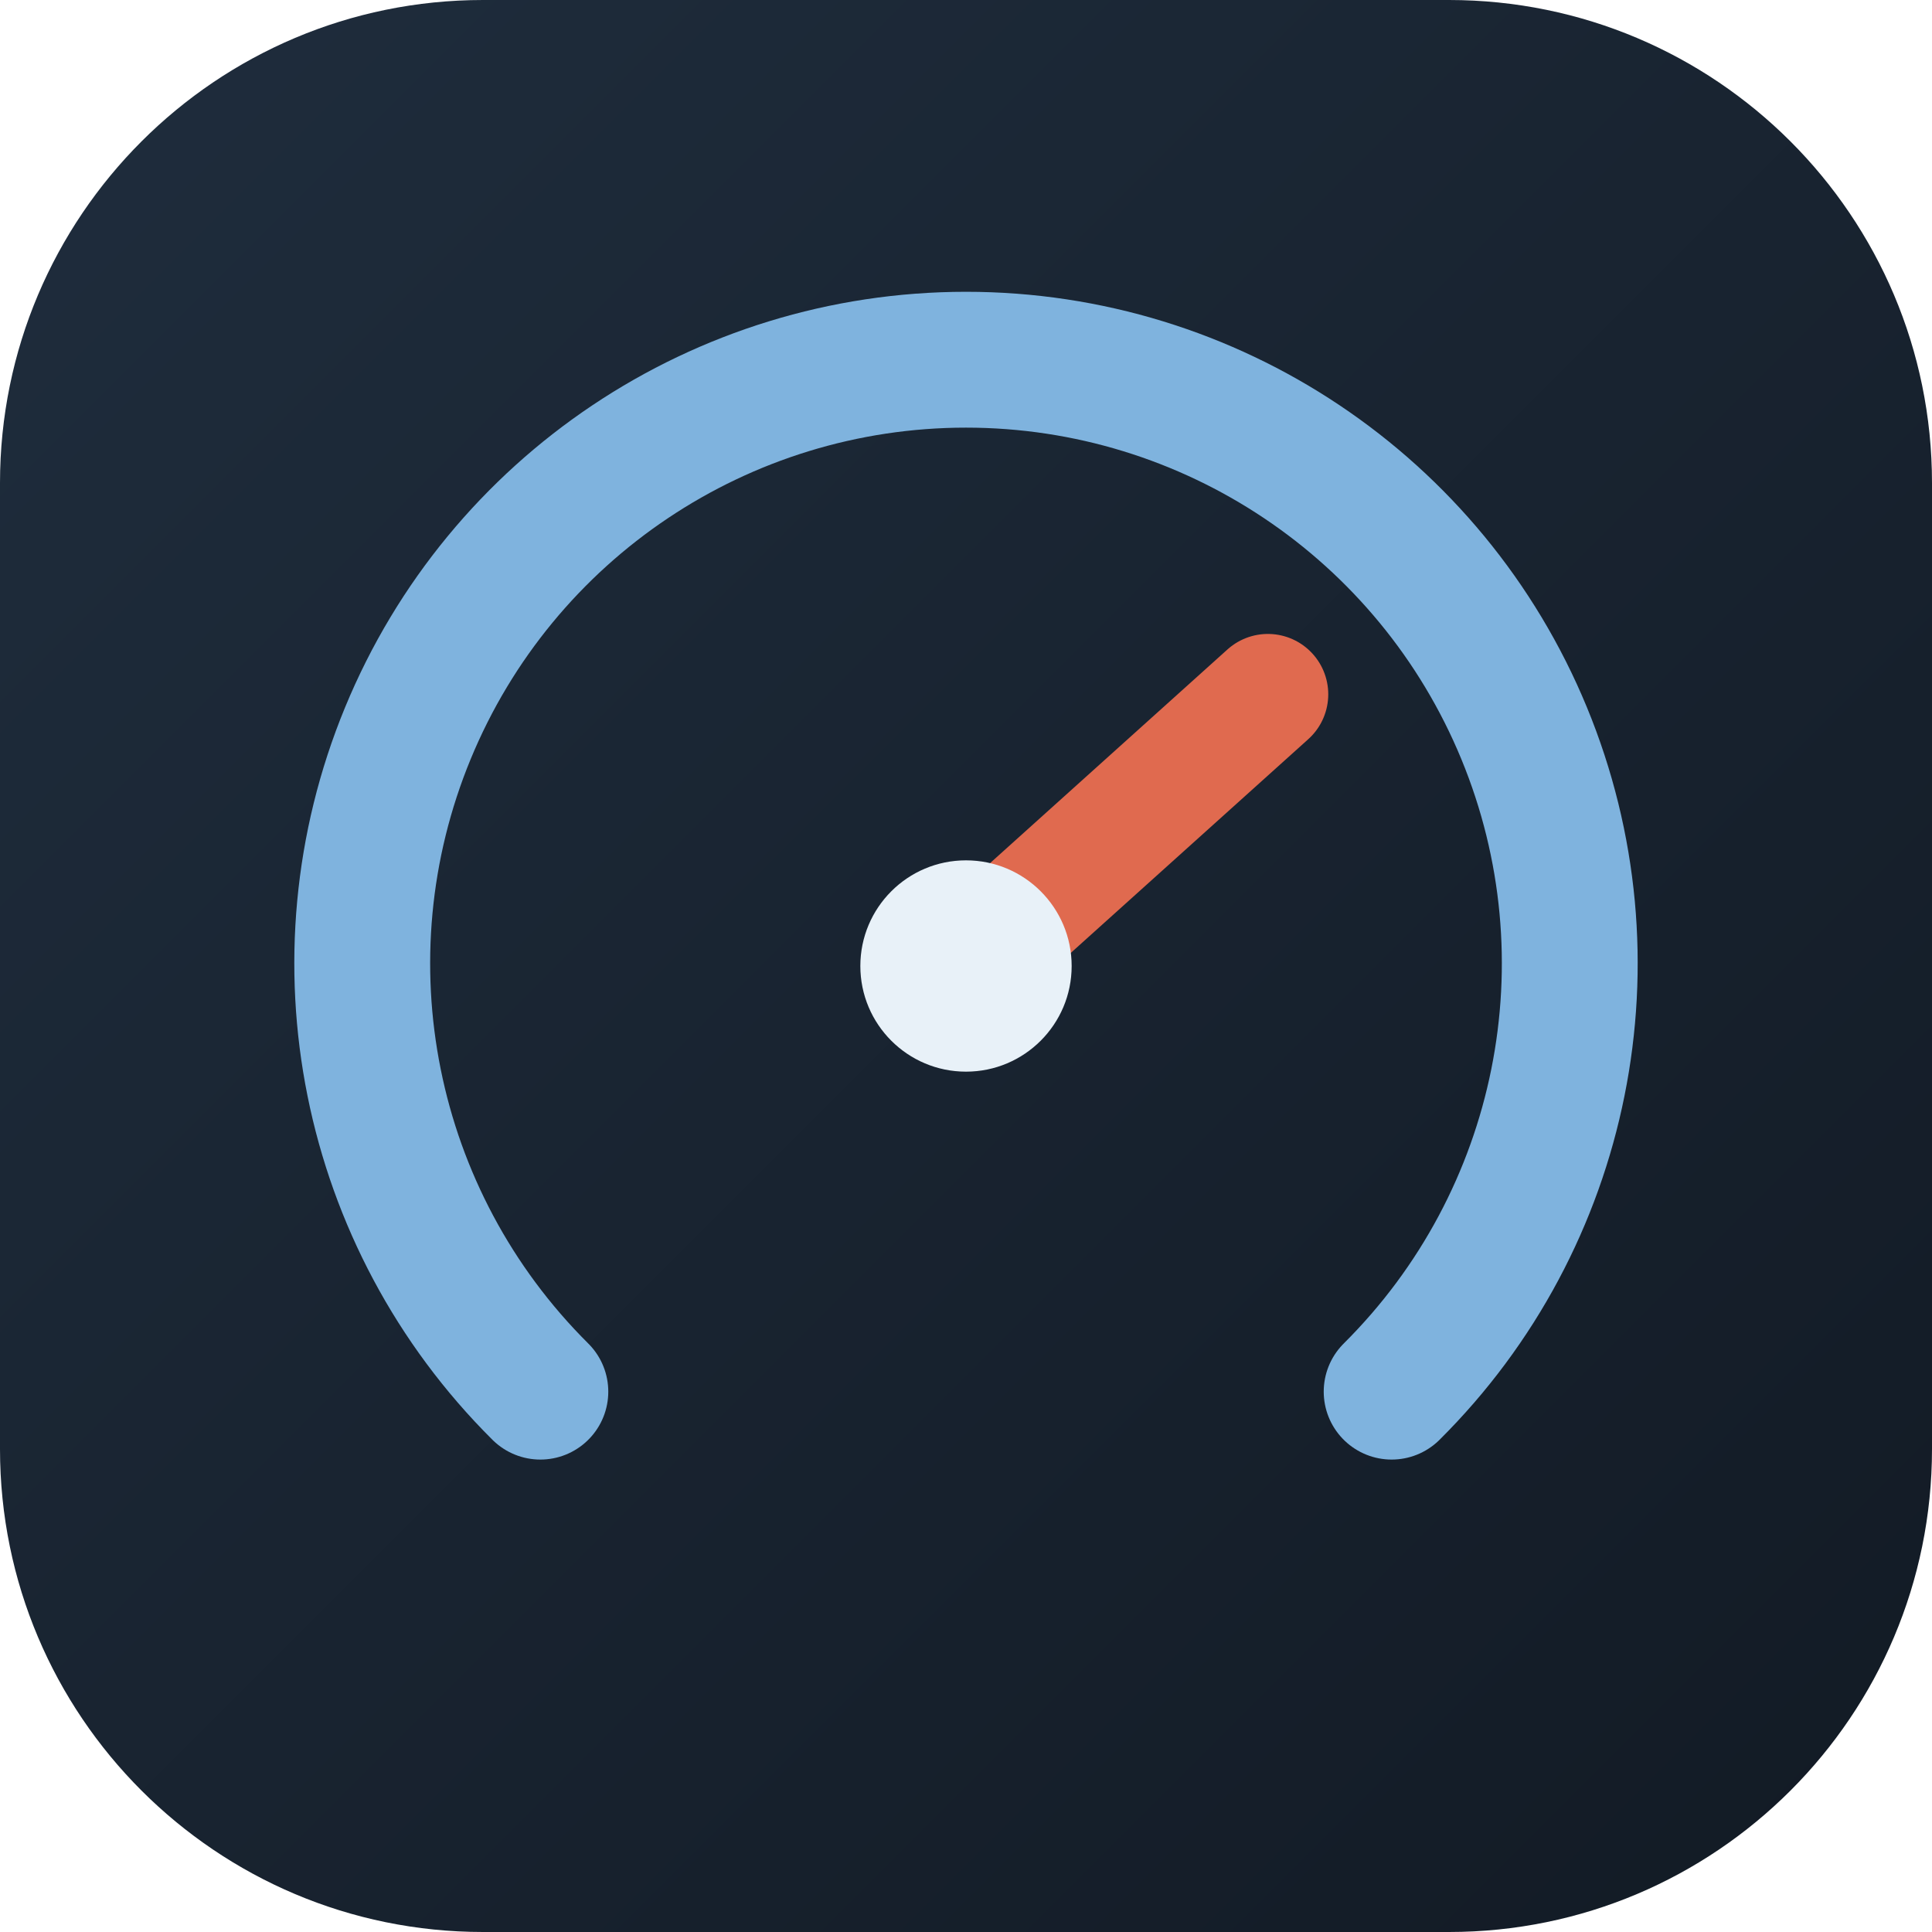
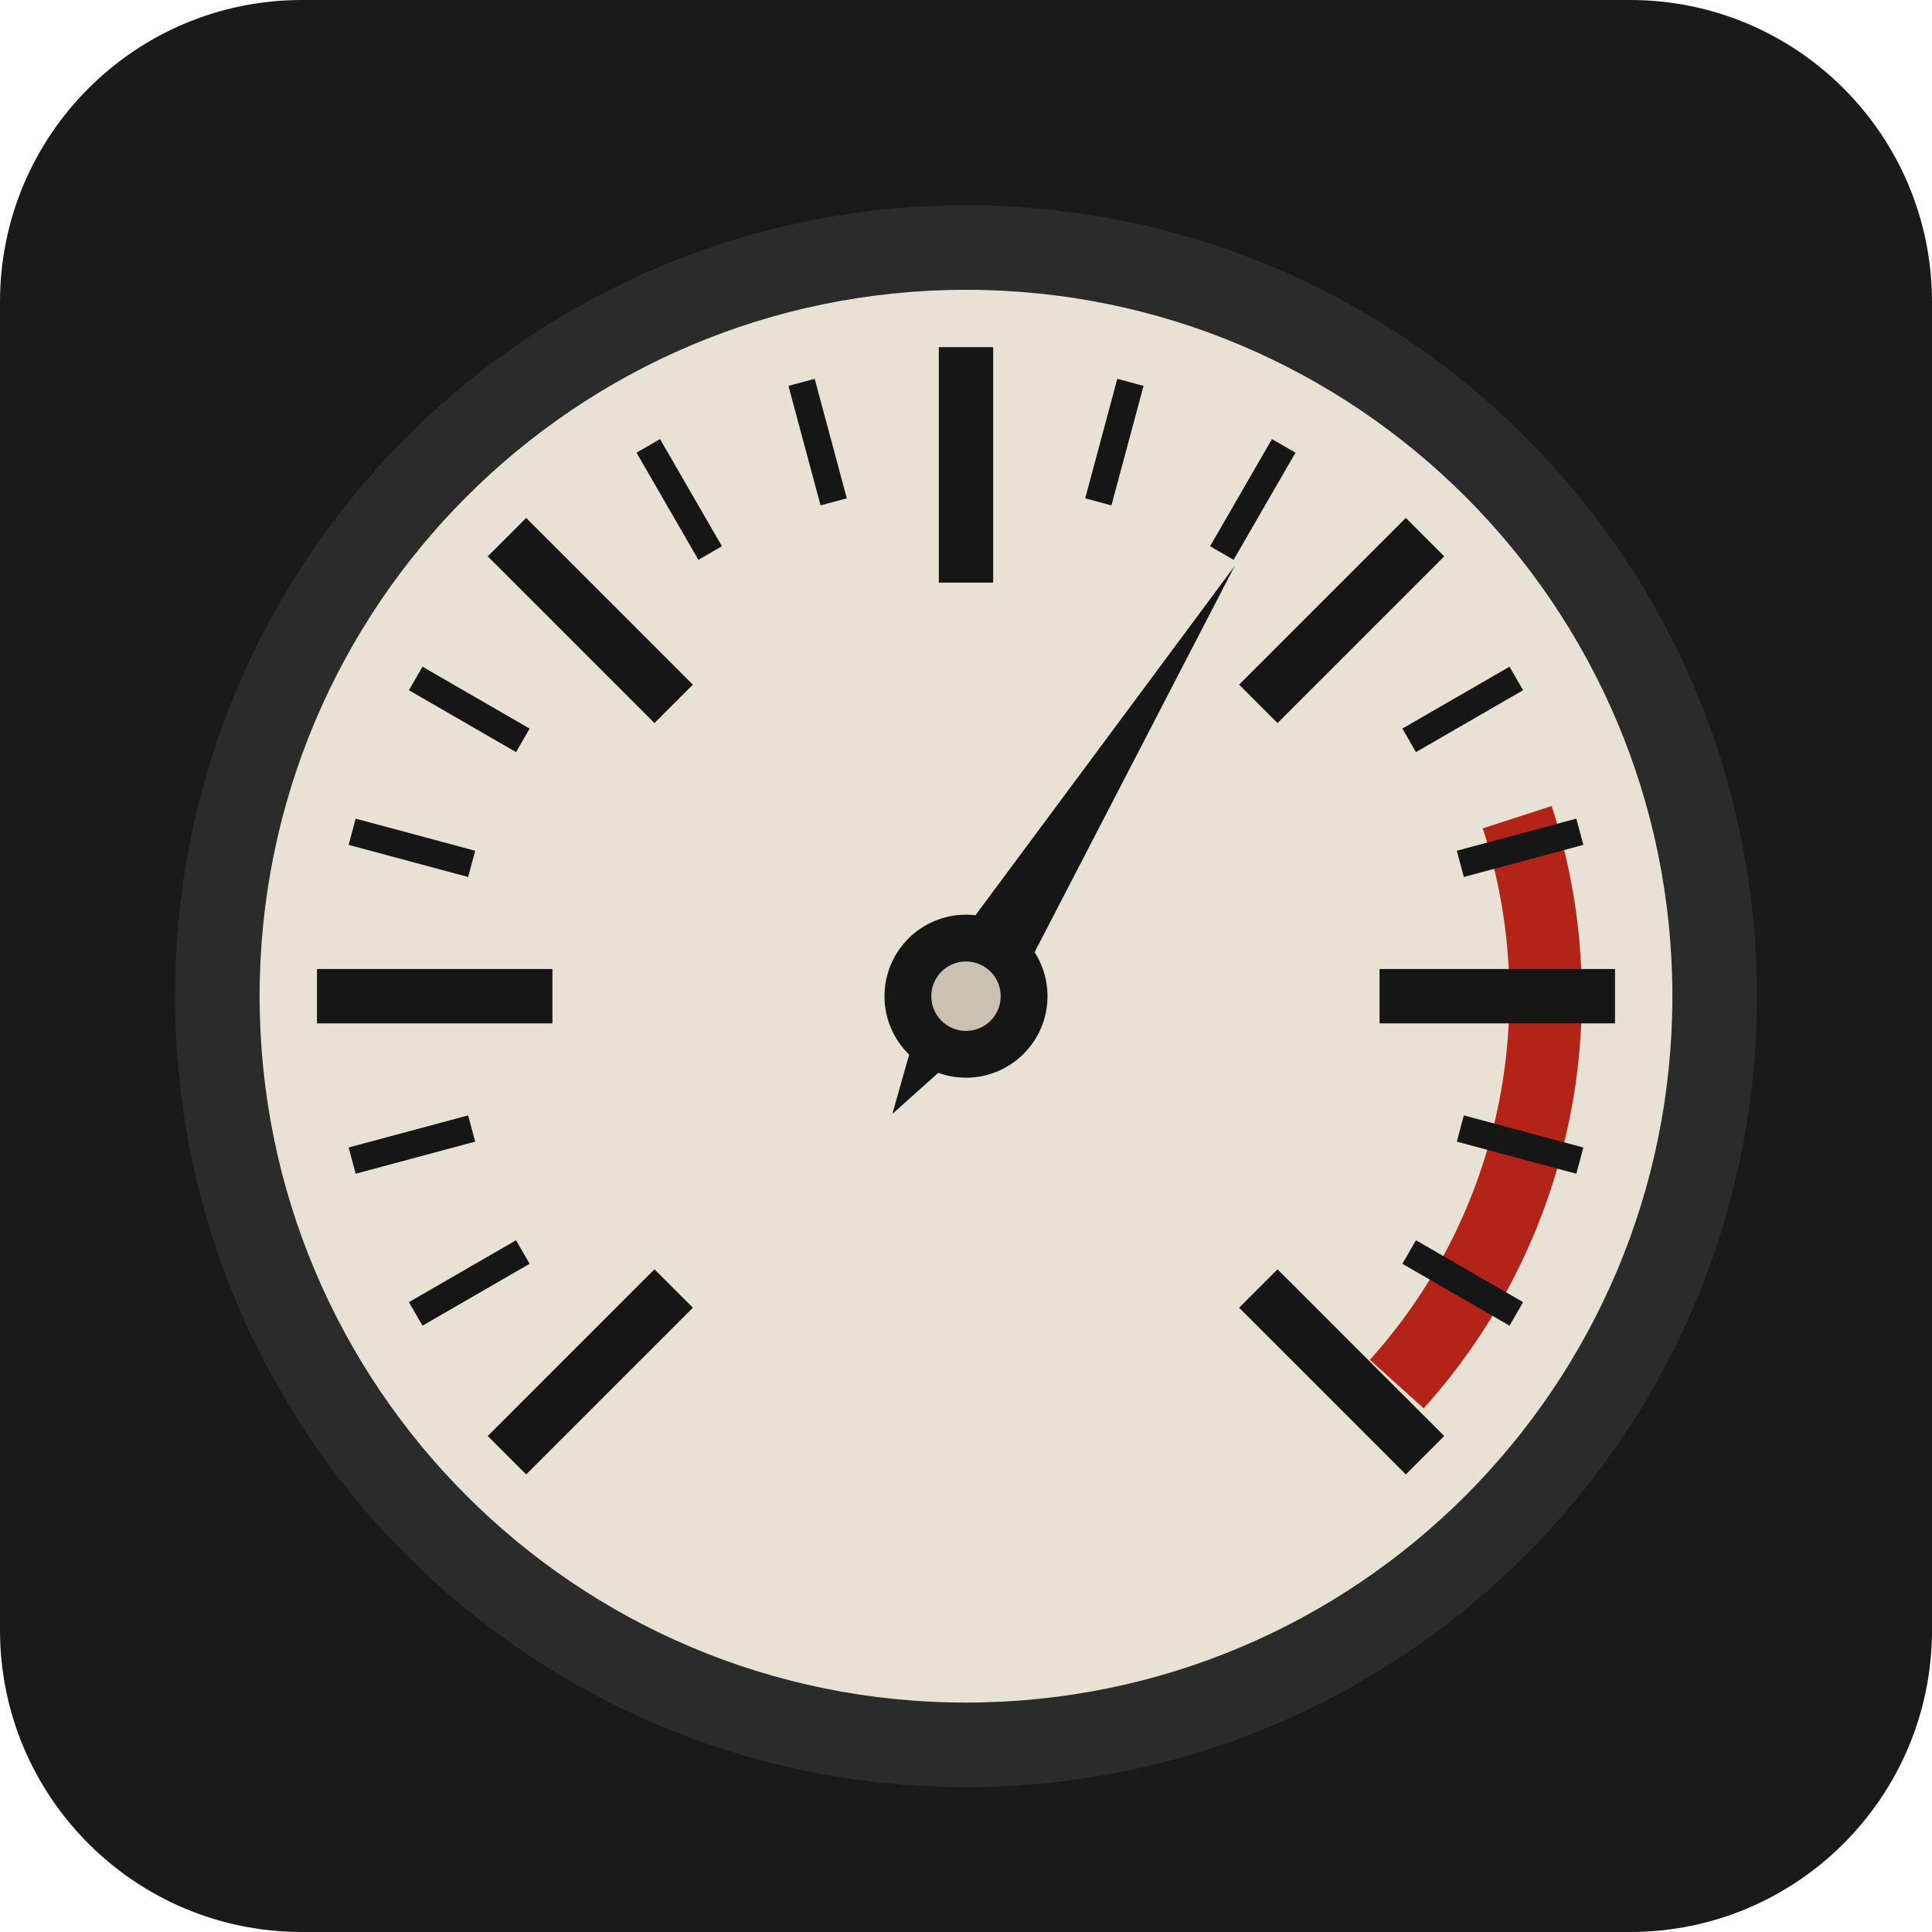
<svg xmlns="http://www.w3.org/2000/svg" viewBox="0 0 64 64">
-   <defs>
-     <linearGradient id="bg" x1="0" y1="0" x2="1" y2="1">
-       <stop offset="0" stop-color="#1F2D3D" />
-       <stop offset="1" stop-color="#121A24" />
-     </linearGradient>
-   </defs>
-   <rect width="64" height="64" rx="16" fill="url(#bg)" />
-   <path d="M17.9 46.1 A20 20 0 1 1 46.1 46.1" fill="none" stroke="#7FB3DE" stroke-width="4.5" stroke-linecap="round" />
-   <line x1="32" y1="32" x2="42" y2="23" stroke="#E06A4F" stroke-width="4" stroke-linecap="round" />
-   <circle cx="32" cy="32" r="3.5" fill="#E8F1F8" />
+   <rect width="64" height="64" rx="10" fill="#1A1A1A" />
+   <circle cx="32" cy="33" r="26.2" fill="#2B2B2B" />
+   <circle cx="32" cy="33" r="23.4" fill="#E7E2D4" />
+   <path d="M 50.26 27.07 A 19.2 19.2 0 0 1 46.27 45.85" fill="none" stroke="#B42318" stroke-width="2.4" stroke-linecap="butt" />
+   <line x1="21.68" y1="43.32" x2="17.43" y2="47.57" stroke="#161616" stroke-width="1.8" stroke-linecap="square" />
+   <line x1="16.93" y1="41.7" x2="14.16" y2="43.3" stroke="#161616" stroke-width="0.9" stroke-linecap="square" />
+   <line x1="15.19" y1="37.5" x2="12.1" y2="38.33" stroke="#161616" stroke-width="0.9" stroke-linecap="square" />
+   <line x1="17.4" y1="33" x2="11.4" y2="33" stroke="#161616" stroke-width="1.8" stroke-linecap="square" />
+   <line x1="15.19" y1="28.5" x2="12.1" y2="27.67" stroke="#161616" stroke-width="0.9" stroke-linecap="square" />
+   <line x1="16.93" y1="24.3" x2="14.16" y2="22.7" stroke="#161616" stroke-width="0.9" stroke-linecap="square" />
+   <line x1="21.68" y1="22.68" x2="17.43" y2="18.43" stroke="#161616" stroke-width="1.8" stroke-linecap="square" />
+   <line x1="23.3" y1="17.93" x2="21.7" y2="15.16" stroke="#161616" stroke-width="0.9" stroke-linecap="square" />
+   <line x1="27.5" y1="16.19" x2="26.67" y2="13.1" stroke="#161616" stroke-width="0.9" stroke-linecap="square" />
+   <line x1="32" y1="18.4" x2="32" y2="12.4" stroke="#161616" stroke-width="1.8" stroke-linecap="square" />
+   <line x1="36.5" y1="16.19" x2="37.33" y2="13.1" stroke="#161616" stroke-width="0.9" stroke-linecap="square" />
+   <line x1="40.7" y1="17.93" x2="42.3" y2="15.16" stroke="#161616" stroke-width="0.9" stroke-linecap="square" />
+   <line x1="42.32" y1="22.68" x2="46.57" y2="18.43" stroke="#161616" stroke-width="1.8" stroke-linecap="square" />
+   <line x1="47.07" y1="24.3" x2="49.84" y2="22.7" stroke="#161616" stroke-width="0.9" stroke-linecap="square" />
+   <line x1="48.81" y1="28.5" x2="51.9" y2="27.67" stroke="#161616" stroke-width="0.9" stroke-linecap="square" />
+   <line x1="46.6" y1="33" x2="52.6" y2="33" stroke="#161616" stroke-width="1.8" stroke-linecap="square" />
+   <line x1="48.81" y1="37.5" x2="51.9" y2="38.33" stroke="#161616" stroke-width="0.9" stroke-linecap="square" />
+   <line x1="47.07" y1="41.7" x2="49.84" y2="43.3" stroke="#161616" stroke-width="0.9" stroke-linecap="square" />
+   <line x1="42.32" y1="43.32" x2="46.57" y2="47.57" stroke="#161616" stroke-width="1.8" stroke-linecap="square" />
+   <polygon points="40.9,18.75 30.88,32.25 29.56,36.9 33.17,33.67" fill="#161616" />
+   <circle cx="32" cy="33" r="2.7" fill="#161616" />
+   <circle cx="32" cy="33" r="1.15" fill="#C9C1B2" />
</svg>
